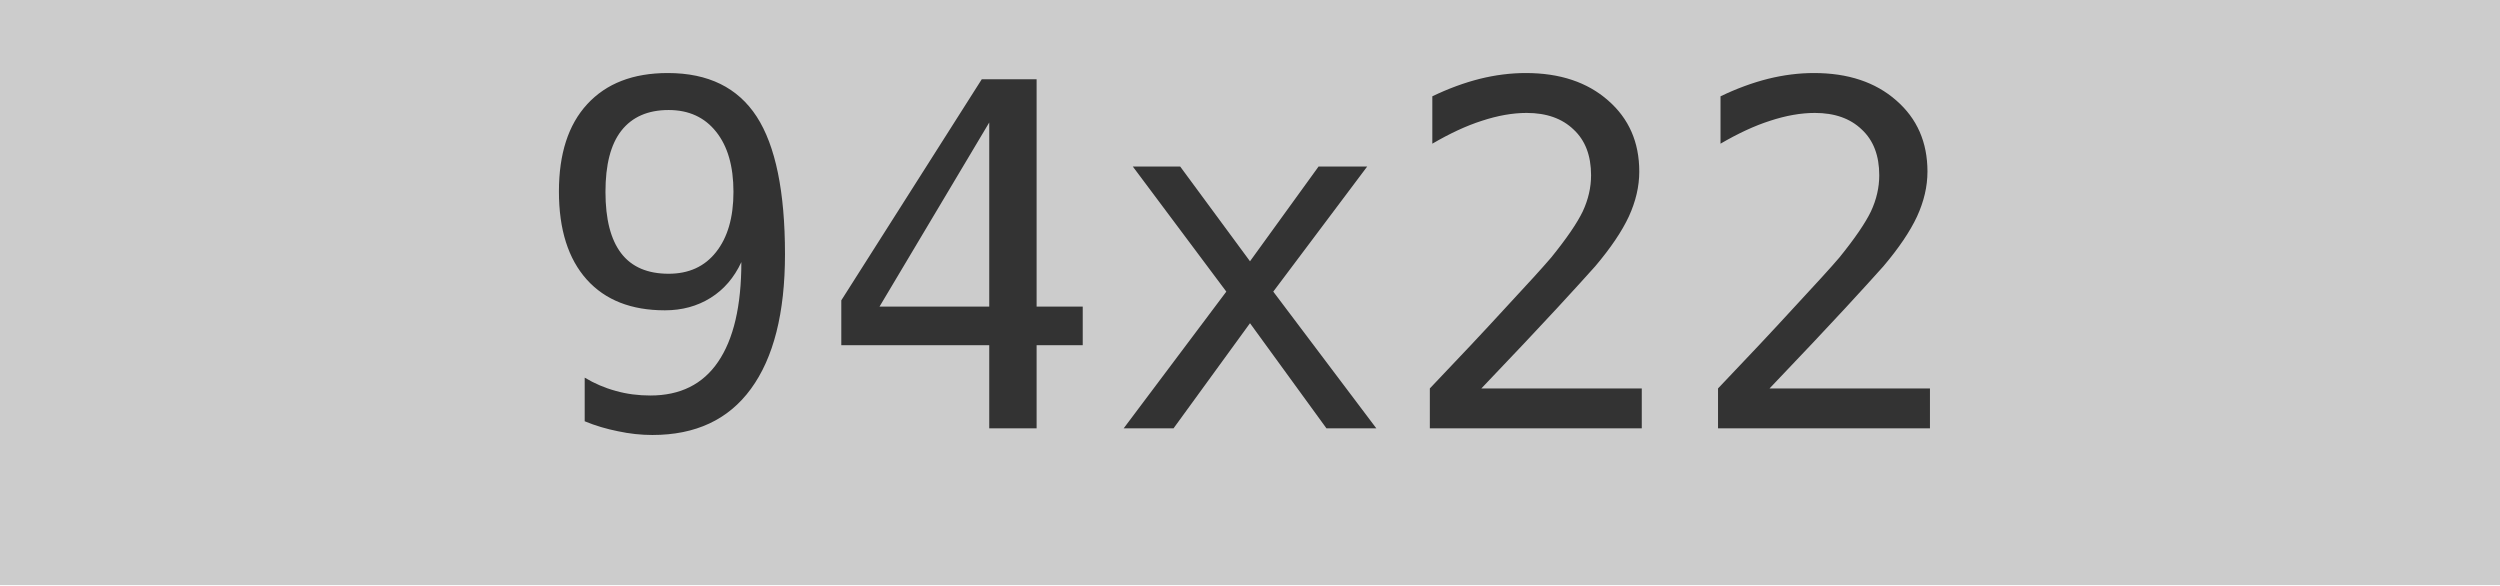
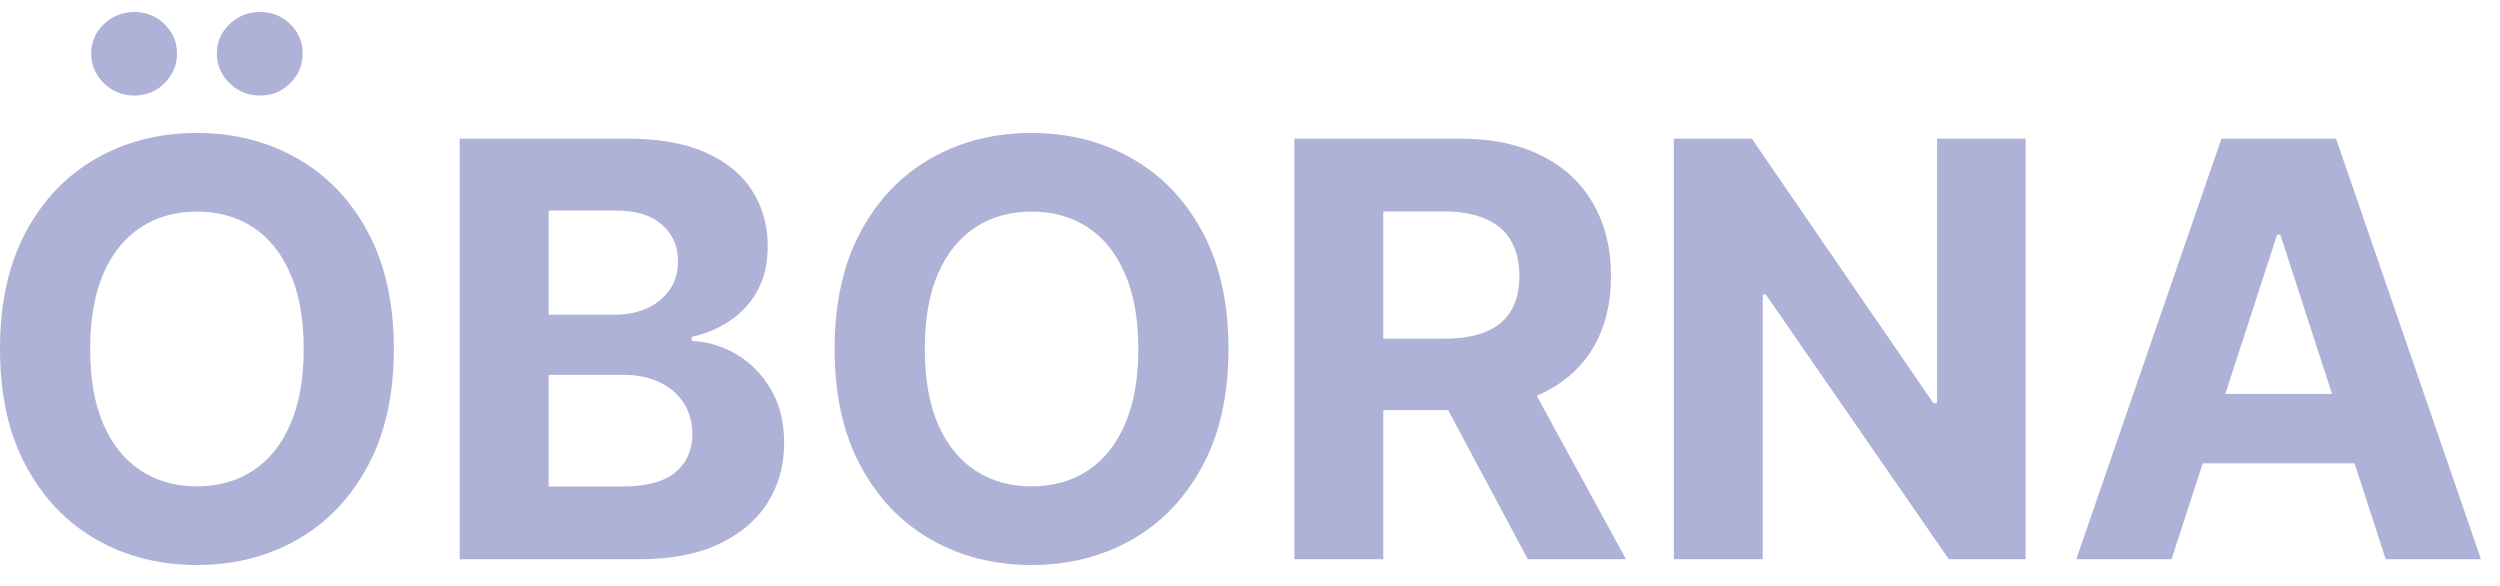
- <svg xmlns="http://www.w3.org/2000/svg" viewBox="0 0 94 22" width="94" height="22">
-   <rect width="94" height="22" fill="#cccccc" />
-   <text x="50%" y="50%" dominant-baseline="middle" text-anchor="middle" font-family="monospace" font-size="18px" fill="#333333">94x22</text>
+ <svg xmlns="http://www.w3.org/2000/svg" width="94" height="22" viewBox="0 0 94 22" fill="none">
+   <path d="M14.809 13.121C14.809 14.845 14.482 16.312 13.828 17.522C13.18 18.732 12.294 19.656 11.172 20.294C10.055 20.927 8.799 21.244 7.404 21.244C5.999 21.244 4.738 20.924 3.621 20.286C2.504 19.648 1.621 18.724 0.973 17.514C0.324 16.305 0 14.84 0 13.121C0 11.397 0.324 9.93 0.973 8.72C1.621 7.511 2.504 6.589 3.621 5.956C4.738 5.318 5.999 4.999 7.404 4.999C8.799 4.999 10.055 5.318 11.172 5.956C12.294 6.589 13.18 7.511 13.828 8.72C14.482 9.93 14.809 11.397 14.809 13.121ZM11.419 13.121C11.419 12.004 11.252 11.062 10.918 10.295C10.588 9.528 10.122 8.947 9.52 8.55C8.918 8.154 8.213 7.956 7.404 7.956C6.596 7.956 5.891 8.154 5.289 8.55C4.687 8.947 4.218 9.528 3.884 10.295C3.554 11.062 3.39 12.004 3.39 13.121C3.39 14.238 3.554 15.18 3.884 15.947C4.218 16.714 4.687 17.296 5.289 17.692C5.891 18.088 6.596 18.287 7.404 18.287C8.213 18.287 8.918 18.088 9.52 17.692C10.122 17.296 10.588 16.714 10.918 15.947C11.252 15.18 11.419 14.238 11.419 13.121ZM5.05 3.593C4.607 3.593 4.226 3.439 3.907 3.13C3.588 2.816 3.428 2.446 3.428 2.018C3.428 1.581 3.588 1.21 3.907 0.906C4.226 0.603 4.607 0.451 5.05 0.451C5.497 0.451 5.876 0.603 6.185 0.906C6.499 1.21 6.656 1.581 6.656 2.018C6.656 2.446 6.499 2.816 6.185 3.13C5.876 3.439 5.497 3.593 5.05 3.593ZM9.775 3.593C9.332 3.593 8.951 3.439 8.632 3.13C8.313 2.816 8.153 2.446 8.153 2.018C8.153 1.581 8.313 1.21 8.632 0.906C8.951 0.603 9.332 0.451 9.775 0.451C10.223 0.451 10.601 0.603 10.91 0.906C11.224 1.21 11.381 1.581 11.381 2.018C11.381 2.446 11.224 2.816 10.91 3.13C10.601 3.439 10.223 3.593 9.775 3.593Z" fill="#AEB2D7" />
+   <path d="M17.285 21.027V5.215H23.617C24.78 5.215 25.75 5.387 26.527 5.732C27.305 6.077 27.889 6.556 28.28 7.168C28.671 7.776 28.867 8.476 28.867 9.268C28.867 9.886 28.744 10.429 28.496 10.898C28.249 11.361 27.91 11.742 27.477 12.04C27.05 12.334 26.561 12.542 26.01 12.666V12.82C26.613 12.846 27.176 13.016 27.701 13.33C28.231 13.644 28.661 14.084 28.991 14.65C29.32 15.211 29.485 15.88 29.485 16.657C29.485 17.496 29.276 18.245 28.859 18.904C28.448 19.558 27.837 20.075 27.029 20.456C26.221 20.837 25.225 21.027 24.041 21.027H17.285ZM20.629 18.294H23.354C24.286 18.294 24.965 18.117 25.392 17.762C25.82 17.401 26.033 16.922 26.033 16.325C26.033 15.888 25.928 15.502 25.717 15.167C25.506 14.833 25.205 14.57 24.814 14.38C24.427 14.189 23.967 14.094 23.431 14.094H20.629V18.294ZM20.629 11.832H23.107C23.565 11.832 23.972 11.752 24.327 11.592C24.687 11.428 24.971 11.196 25.176 10.898C25.387 10.599 25.493 10.241 25.493 9.824C25.493 9.253 25.29 8.792 24.883 8.442C24.482 8.092 23.91 7.917 23.169 7.917H20.629V11.832Z" fill="#AEB2D7" />
+   <path d="M46.191 13.121C46.191 14.845 45.864 16.312 45.211 17.522C44.562 18.732 43.677 19.656 42.554 20.294C41.438 20.927 40.181 21.244 38.787 21.244C37.381 21.244 36.12 20.924 35.003 20.286C33.886 19.648 33.004 18.724 32.355 17.514C31.706 16.305 31.382 14.84 31.382 13.121C31.382 11.397 31.706 9.93 32.355 8.72C33.004 7.511 33.886 6.589 35.003 5.956C36.12 5.318 37.381 4.999 38.787 4.999C40.181 4.999 41.438 5.318 42.554 5.956C43.677 6.589 44.562 7.511 45.211 8.72C45.864 9.93 46.191 11.397 46.191 13.121ZM42.801 13.121C42.801 12.004 42.634 11.062 42.3 10.295C41.97 9.528 41.504 8.947 40.902 8.55C40.3 8.154 39.595 7.956 38.787 7.956C37.978 7.956 37.273 8.154 36.671 8.55C36.069 8.947 35.6 9.528 35.266 10.295C34.936 11.062 34.772 12.004 34.772 13.121C34.772 14.238 34.936 15.18 35.266 15.947C35.6 16.714 36.069 17.296 36.671 17.692C37.273 18.088 37.978 18.287 38.787 18.287C39.595 18.287 40.3 18.088 40.902 17.692C41.504 17.296 41.97 16.714 42.3 15.947C42.634 15.18 42.801 14.238 42.801 13.121Z" fill="#AEB2D7" />
+   <path d="M48.668 21.027V5.215H54.906C56.1 5.215 57.12 5.428 57.964 5.856C58.813 6.278 59.459 6.877 59.902 7.655C60.349 8.427 60.573 9.335 60.573 10.38C60.573 11.43 60.347 12.334 59.894 13.09C59.441 13.842 58.785 14.418 57.925 14.82C57.071 15.221 56.036 15.422 54.821 15.422H50.644V12.735H54.281C54.919 12.735 55.449 12.648 55.871 12.473C56.293 12.298 56.607 12.035 56.813 11.685C57.024 11.335 57.13 10.9 57.13 10.38C57.13 9.855 57.024 9.412 56.813 9.052C56.607 8.692 56.291 8.419 55.864 8.234C55.441 8.043 54.909 7.948 54.265 7.948H52.011V21.027H48.668ZM57.207 13.832L61.137 21.027H57.446L53.601 13.832H57.207Z" fill="#AEB2D7" />
+   <path d="M76.162 5.215V21.027H73.275L66.395 11.075H66.279V21.027H62.936V5.215H65.87L72.695 15.159H72.834V5.215H76.162Z" fill="#AEB2D7" />
+   <path d="M81.65 21.027H78.067L83.526 5.215H87.835L93.285 21.027H89.703L85.742 8.828H85.618L81.65 21.027ZM81.426 14.812H89.888V17.422H81.426V14.812Z" fill="#AEB2D7" />
</svg>
